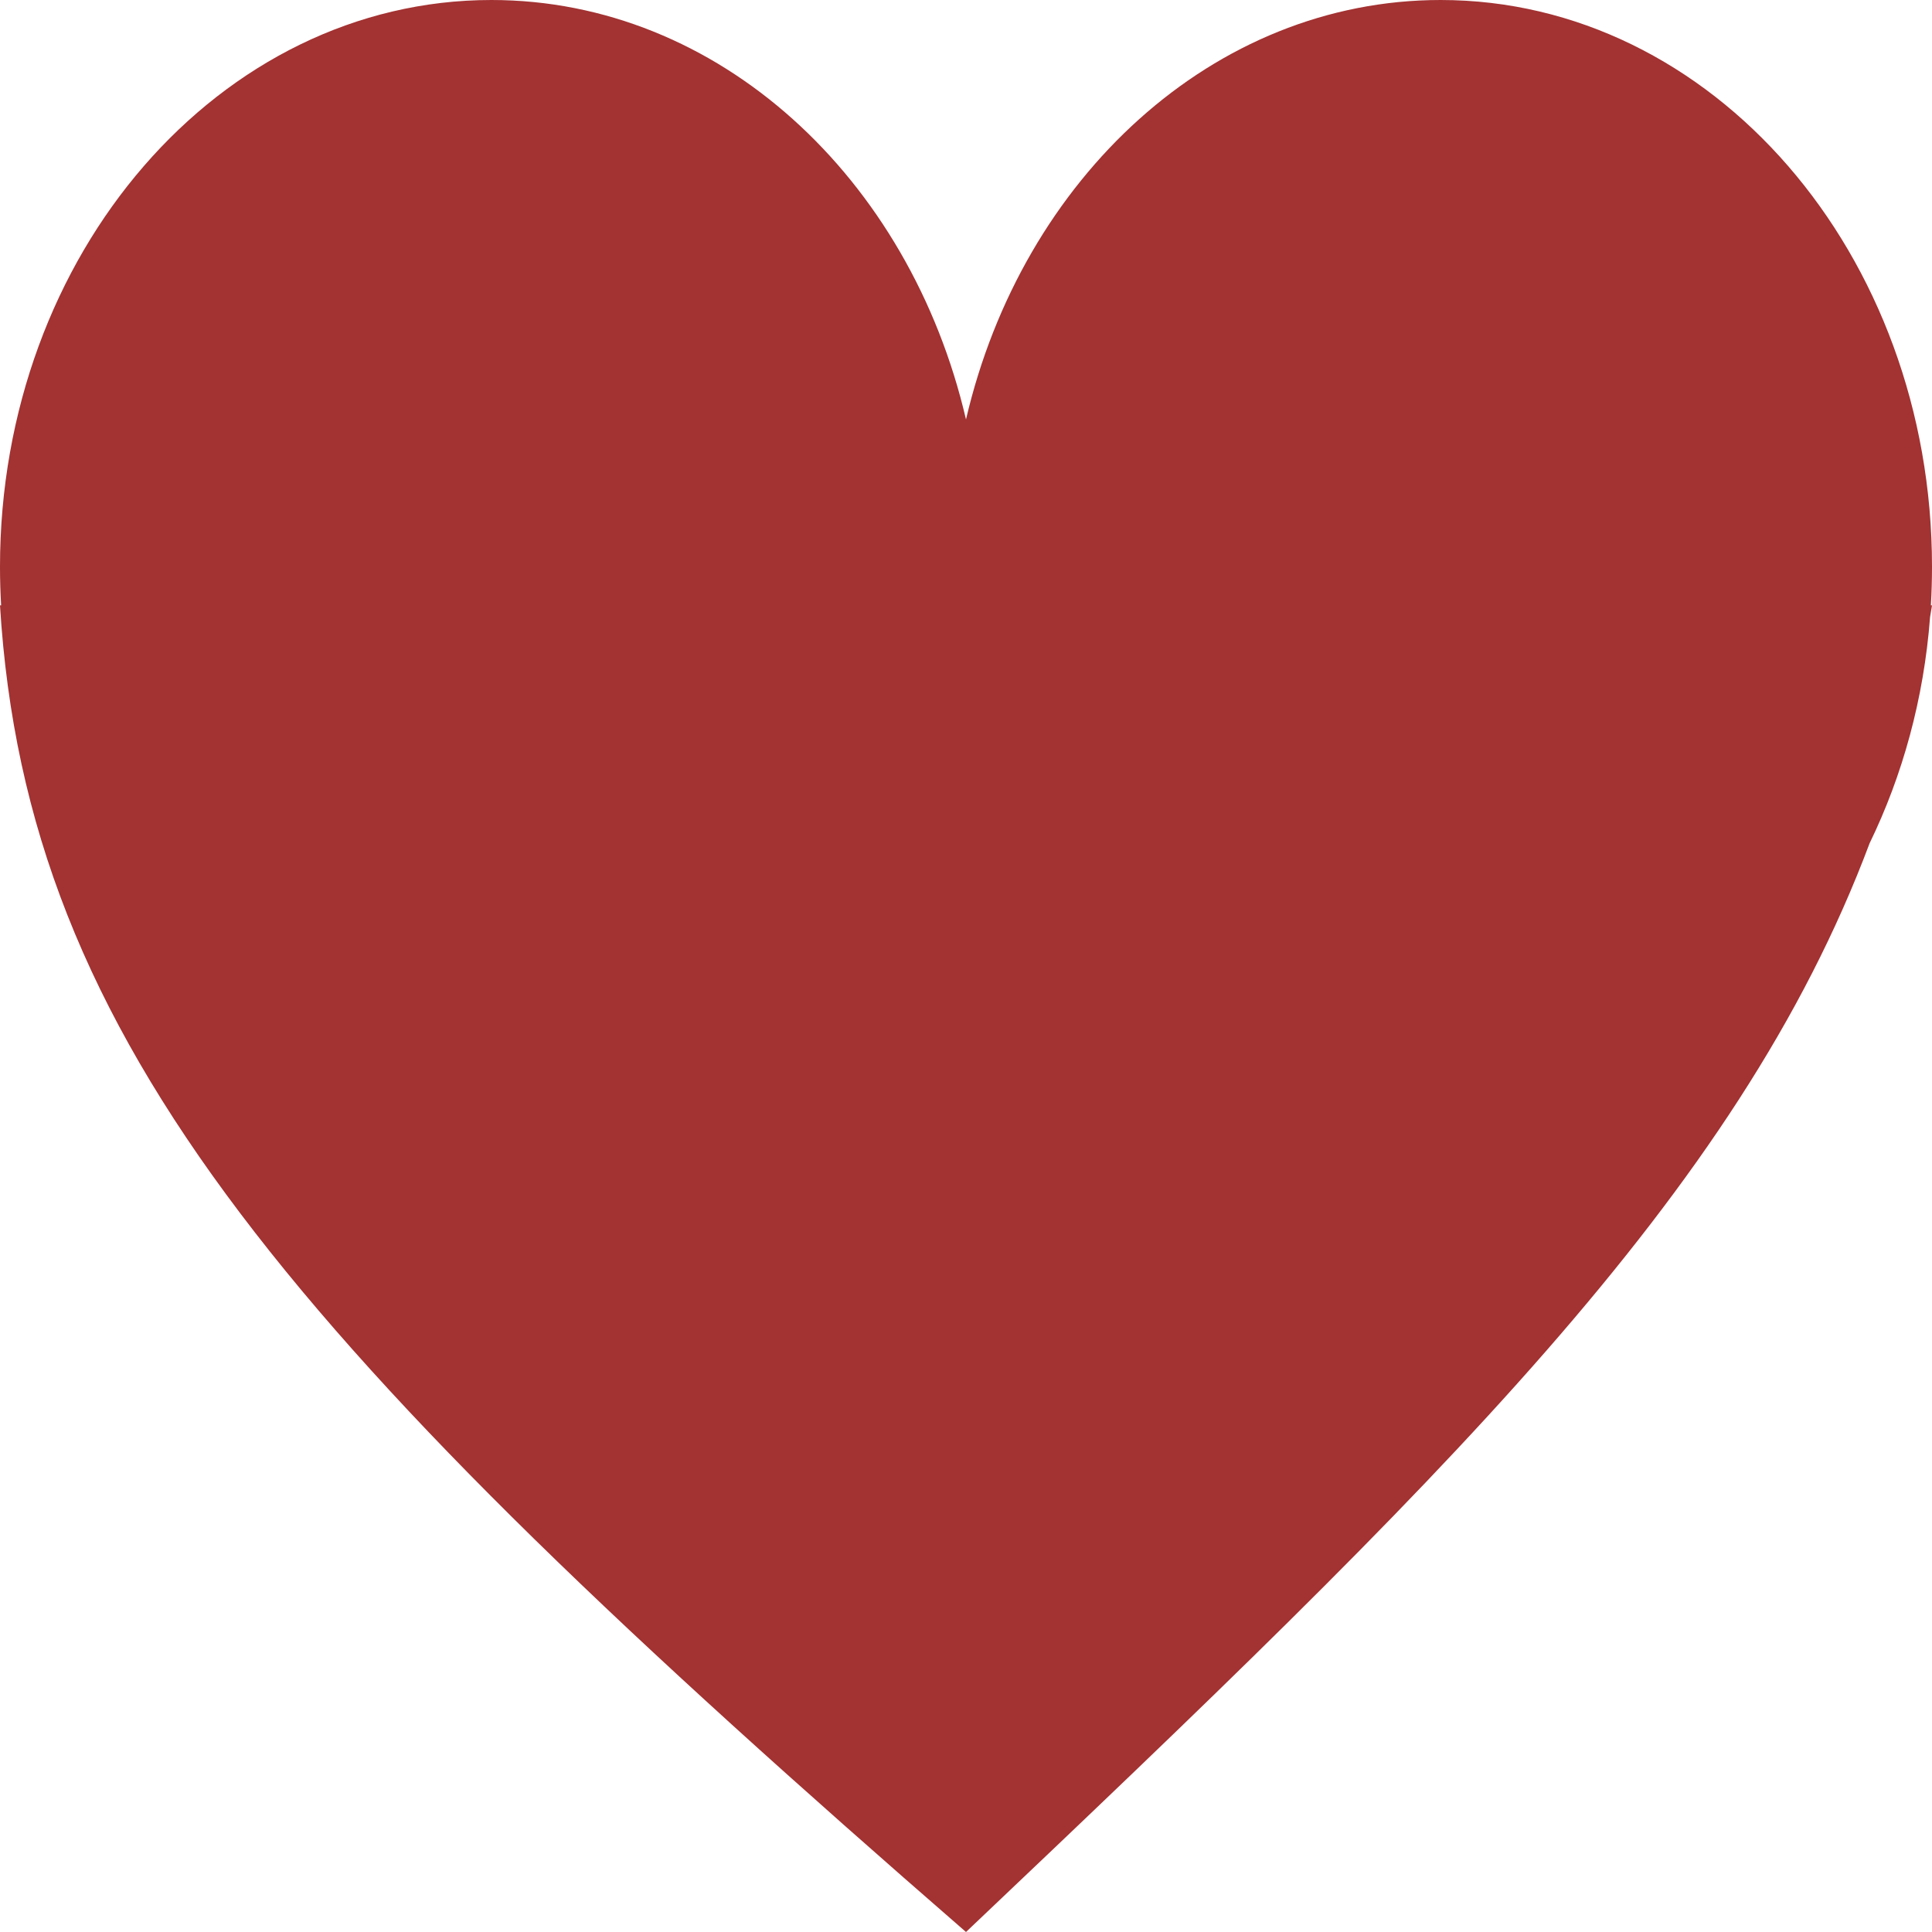
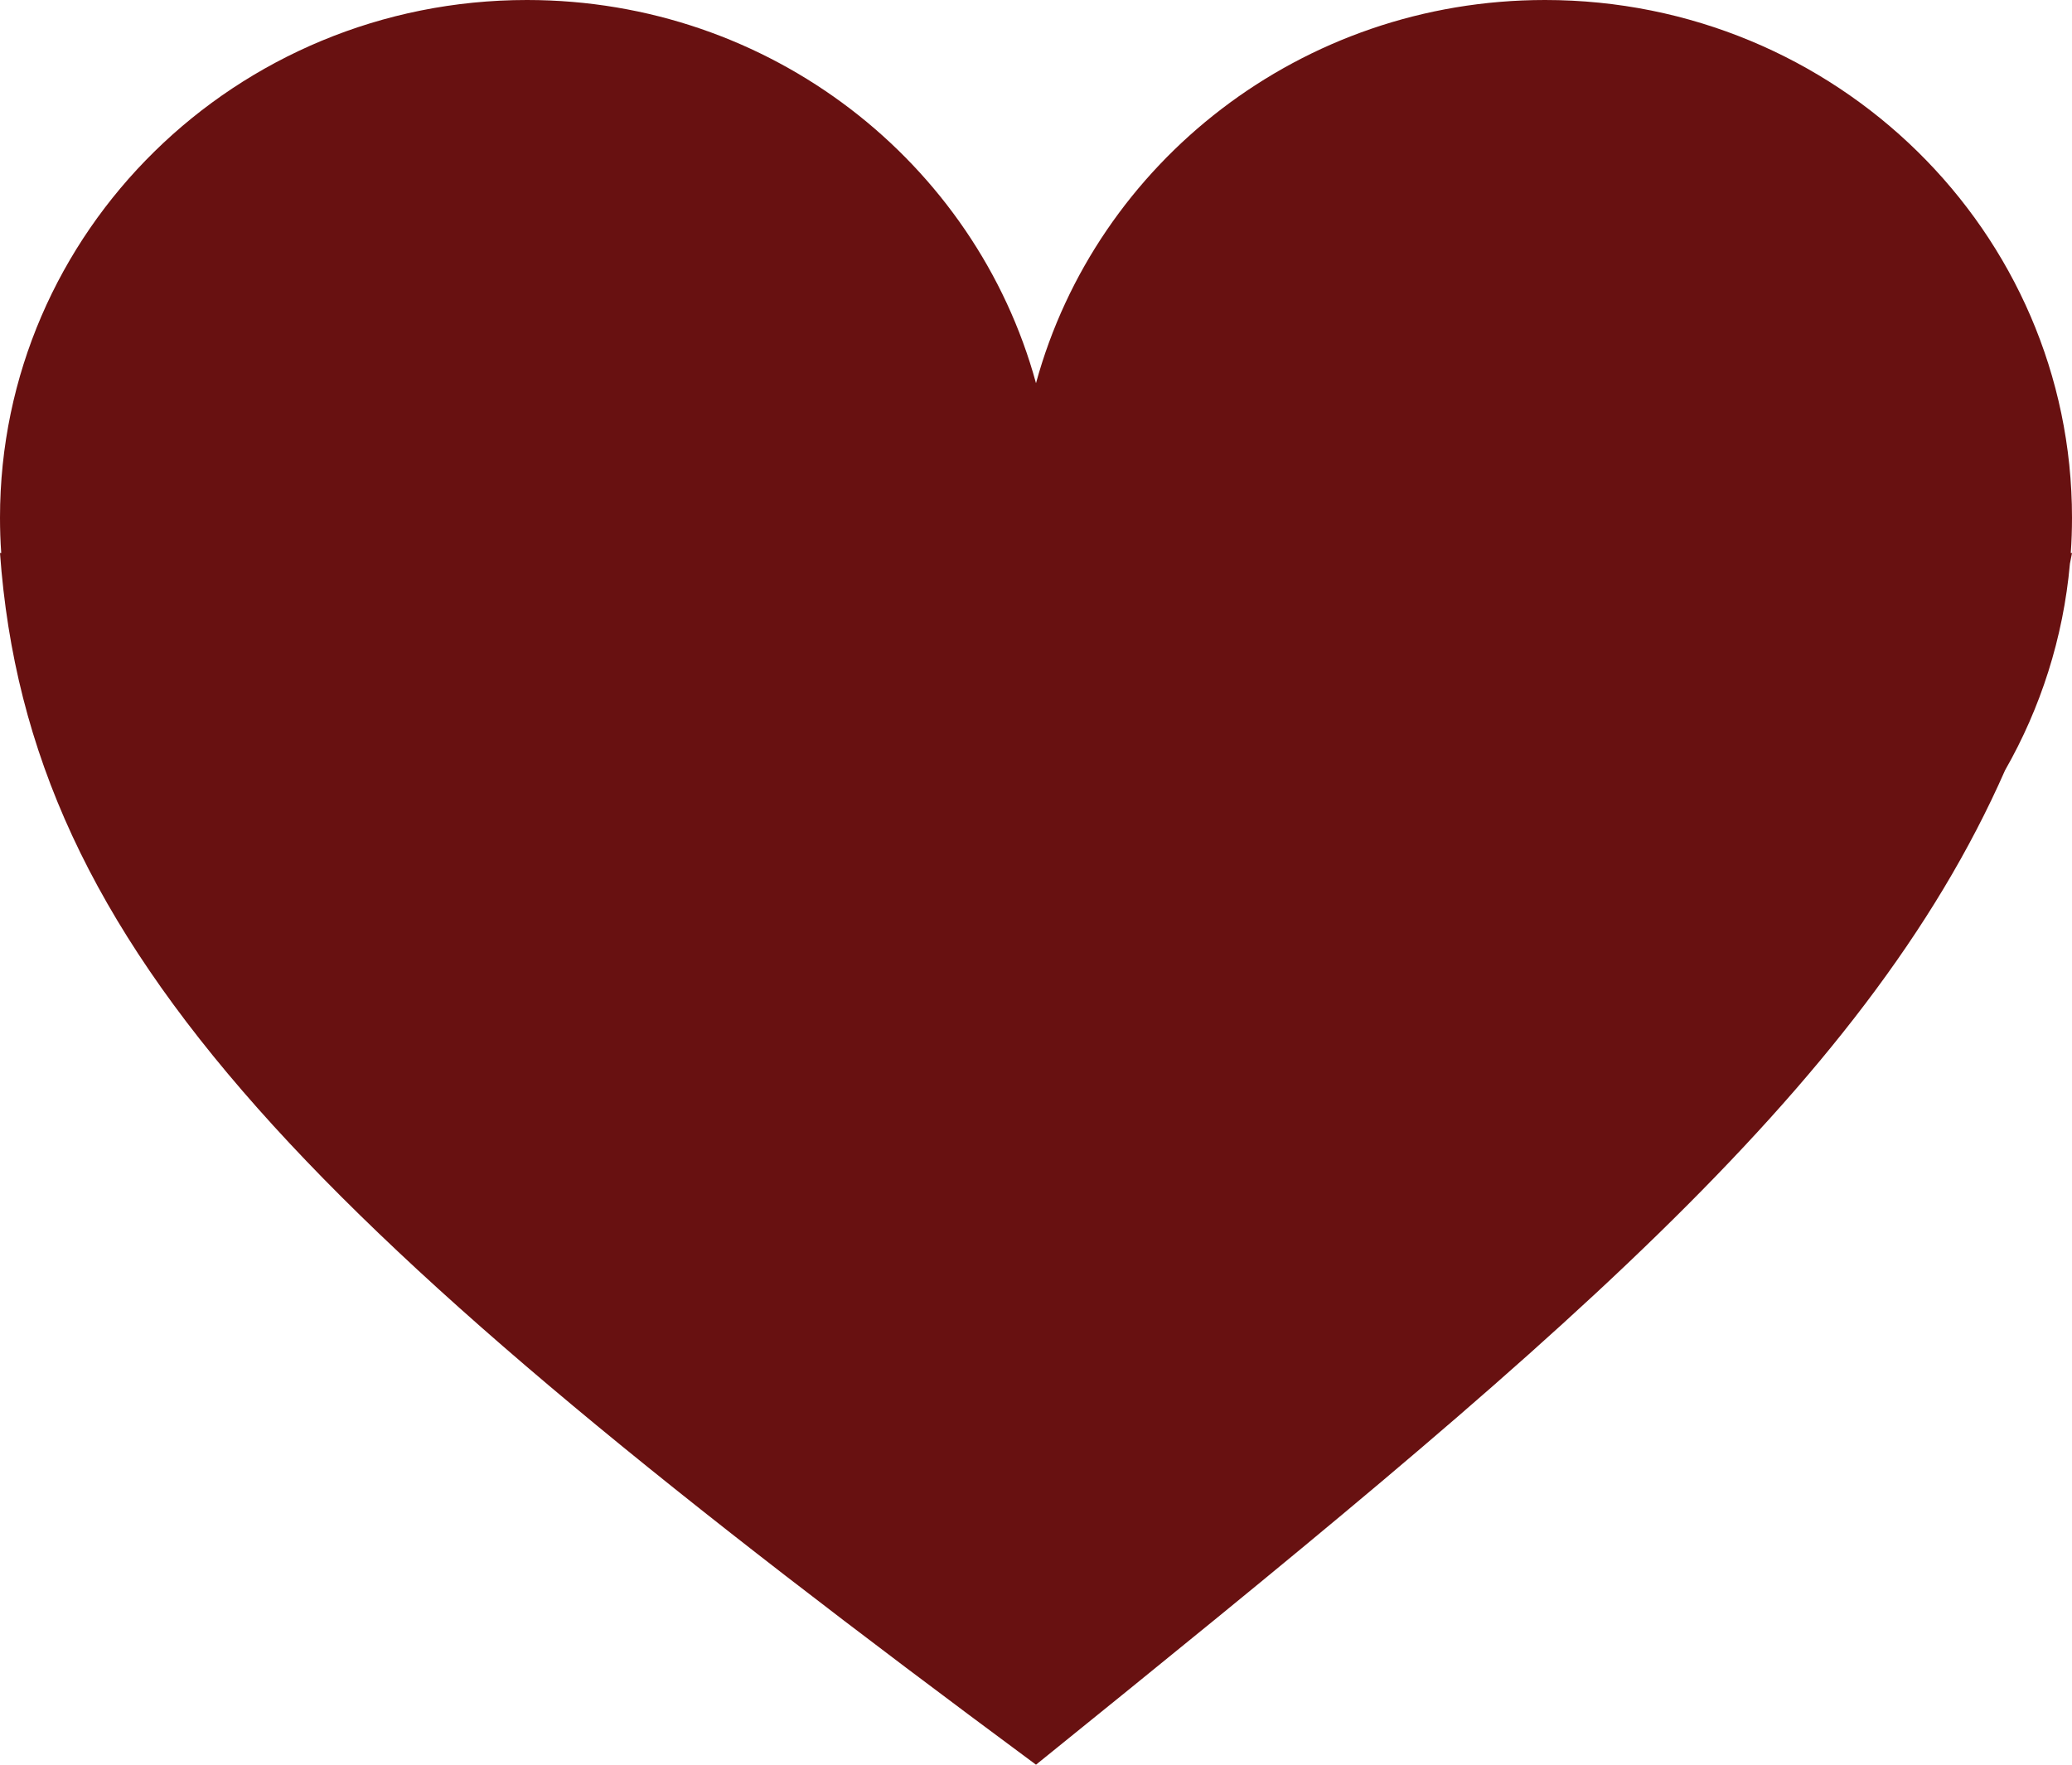
- <svg xmlns="http://www.w3.org/2000/svg" width="60" height="60" viewBox="0 0 60 60" fill="none">
-   <path fill-rule="evenodd" clip-rule="evenodd" d="M59.94 19.164C59.961 19.043 59.981 18.922 60 18.8H59.965C59.988 18.404 60 18.003 60 17.6C60 7.88 53.168 0 44.74 0C37.684 0 31.746 5.524 30 13.027C28.254 5.524 22.316 0 15.26 0C6.832 0 0 7.88 0 17.6C0 18.003 0.012 18.404 0.035 18.8H7.765e-06C0.829 32.401 9.058 41.801 30 60C44.722 46.029 53.955 37.136 58.062 26.189C59.088 24.078 59.747 21.698 59.94 19.164Z" fill="#A33232" />
+ <svg xmlns="http://www.w3.org/2000/svg" width="27" height="23" viewBox="0 0 27 23" fill="none">
+   <path fill-rule="evenodd" clip-rule="evenodd" d="M26.973 7.346C26.982 7.3 26.991 7.253 27 7.207H26.984C26.995 7.055 27 6.901 27 6.747C27 3.021 23.925 0 20.133 0C16.958 0 14.286 2.117 13.5 4.994C12.714 2.117 10.042 0 6.867 0C3.074 0 0 3.021 0 6.747C0 6.901 0.005 7.055 0.016 7.207H3.49425e-06C0.373 12.42 4.076 16.024 13.5 23C20.125 17.645 24.28 14.236 26.128 10.039C26.59 9.23 26.886 8.318 26.973 7.346Z" fill="#681111" />
</svg>
